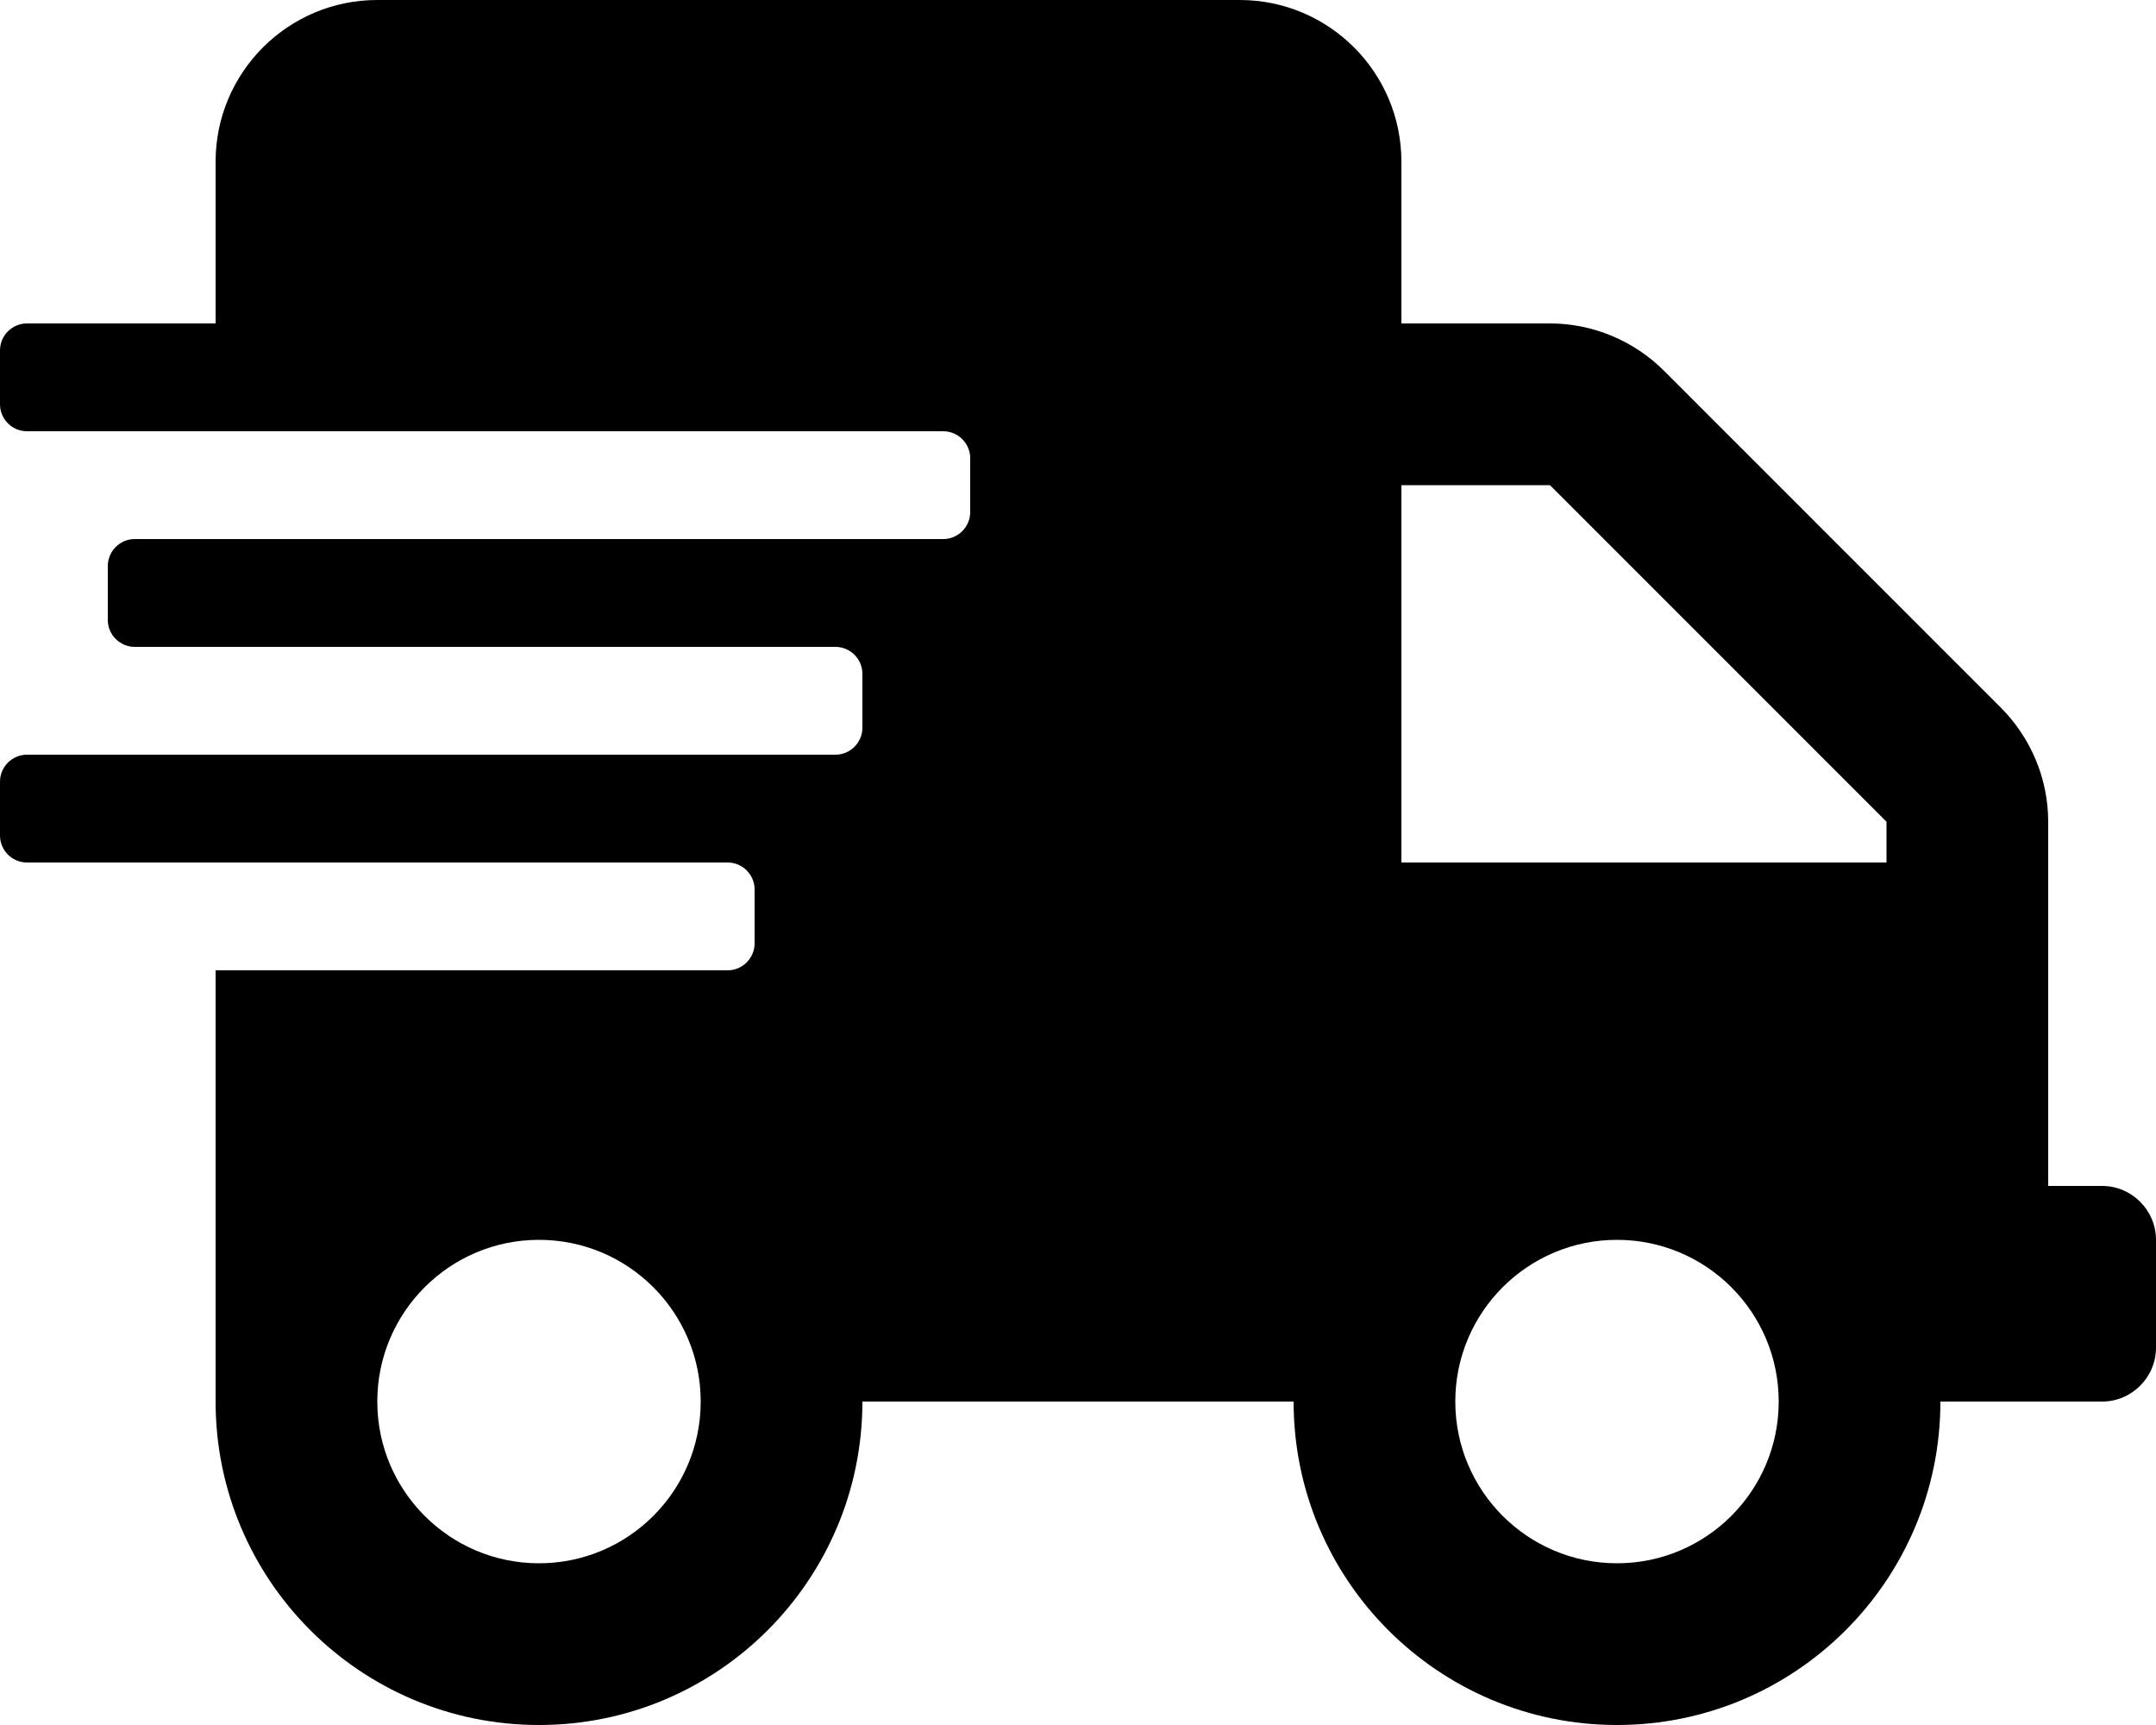
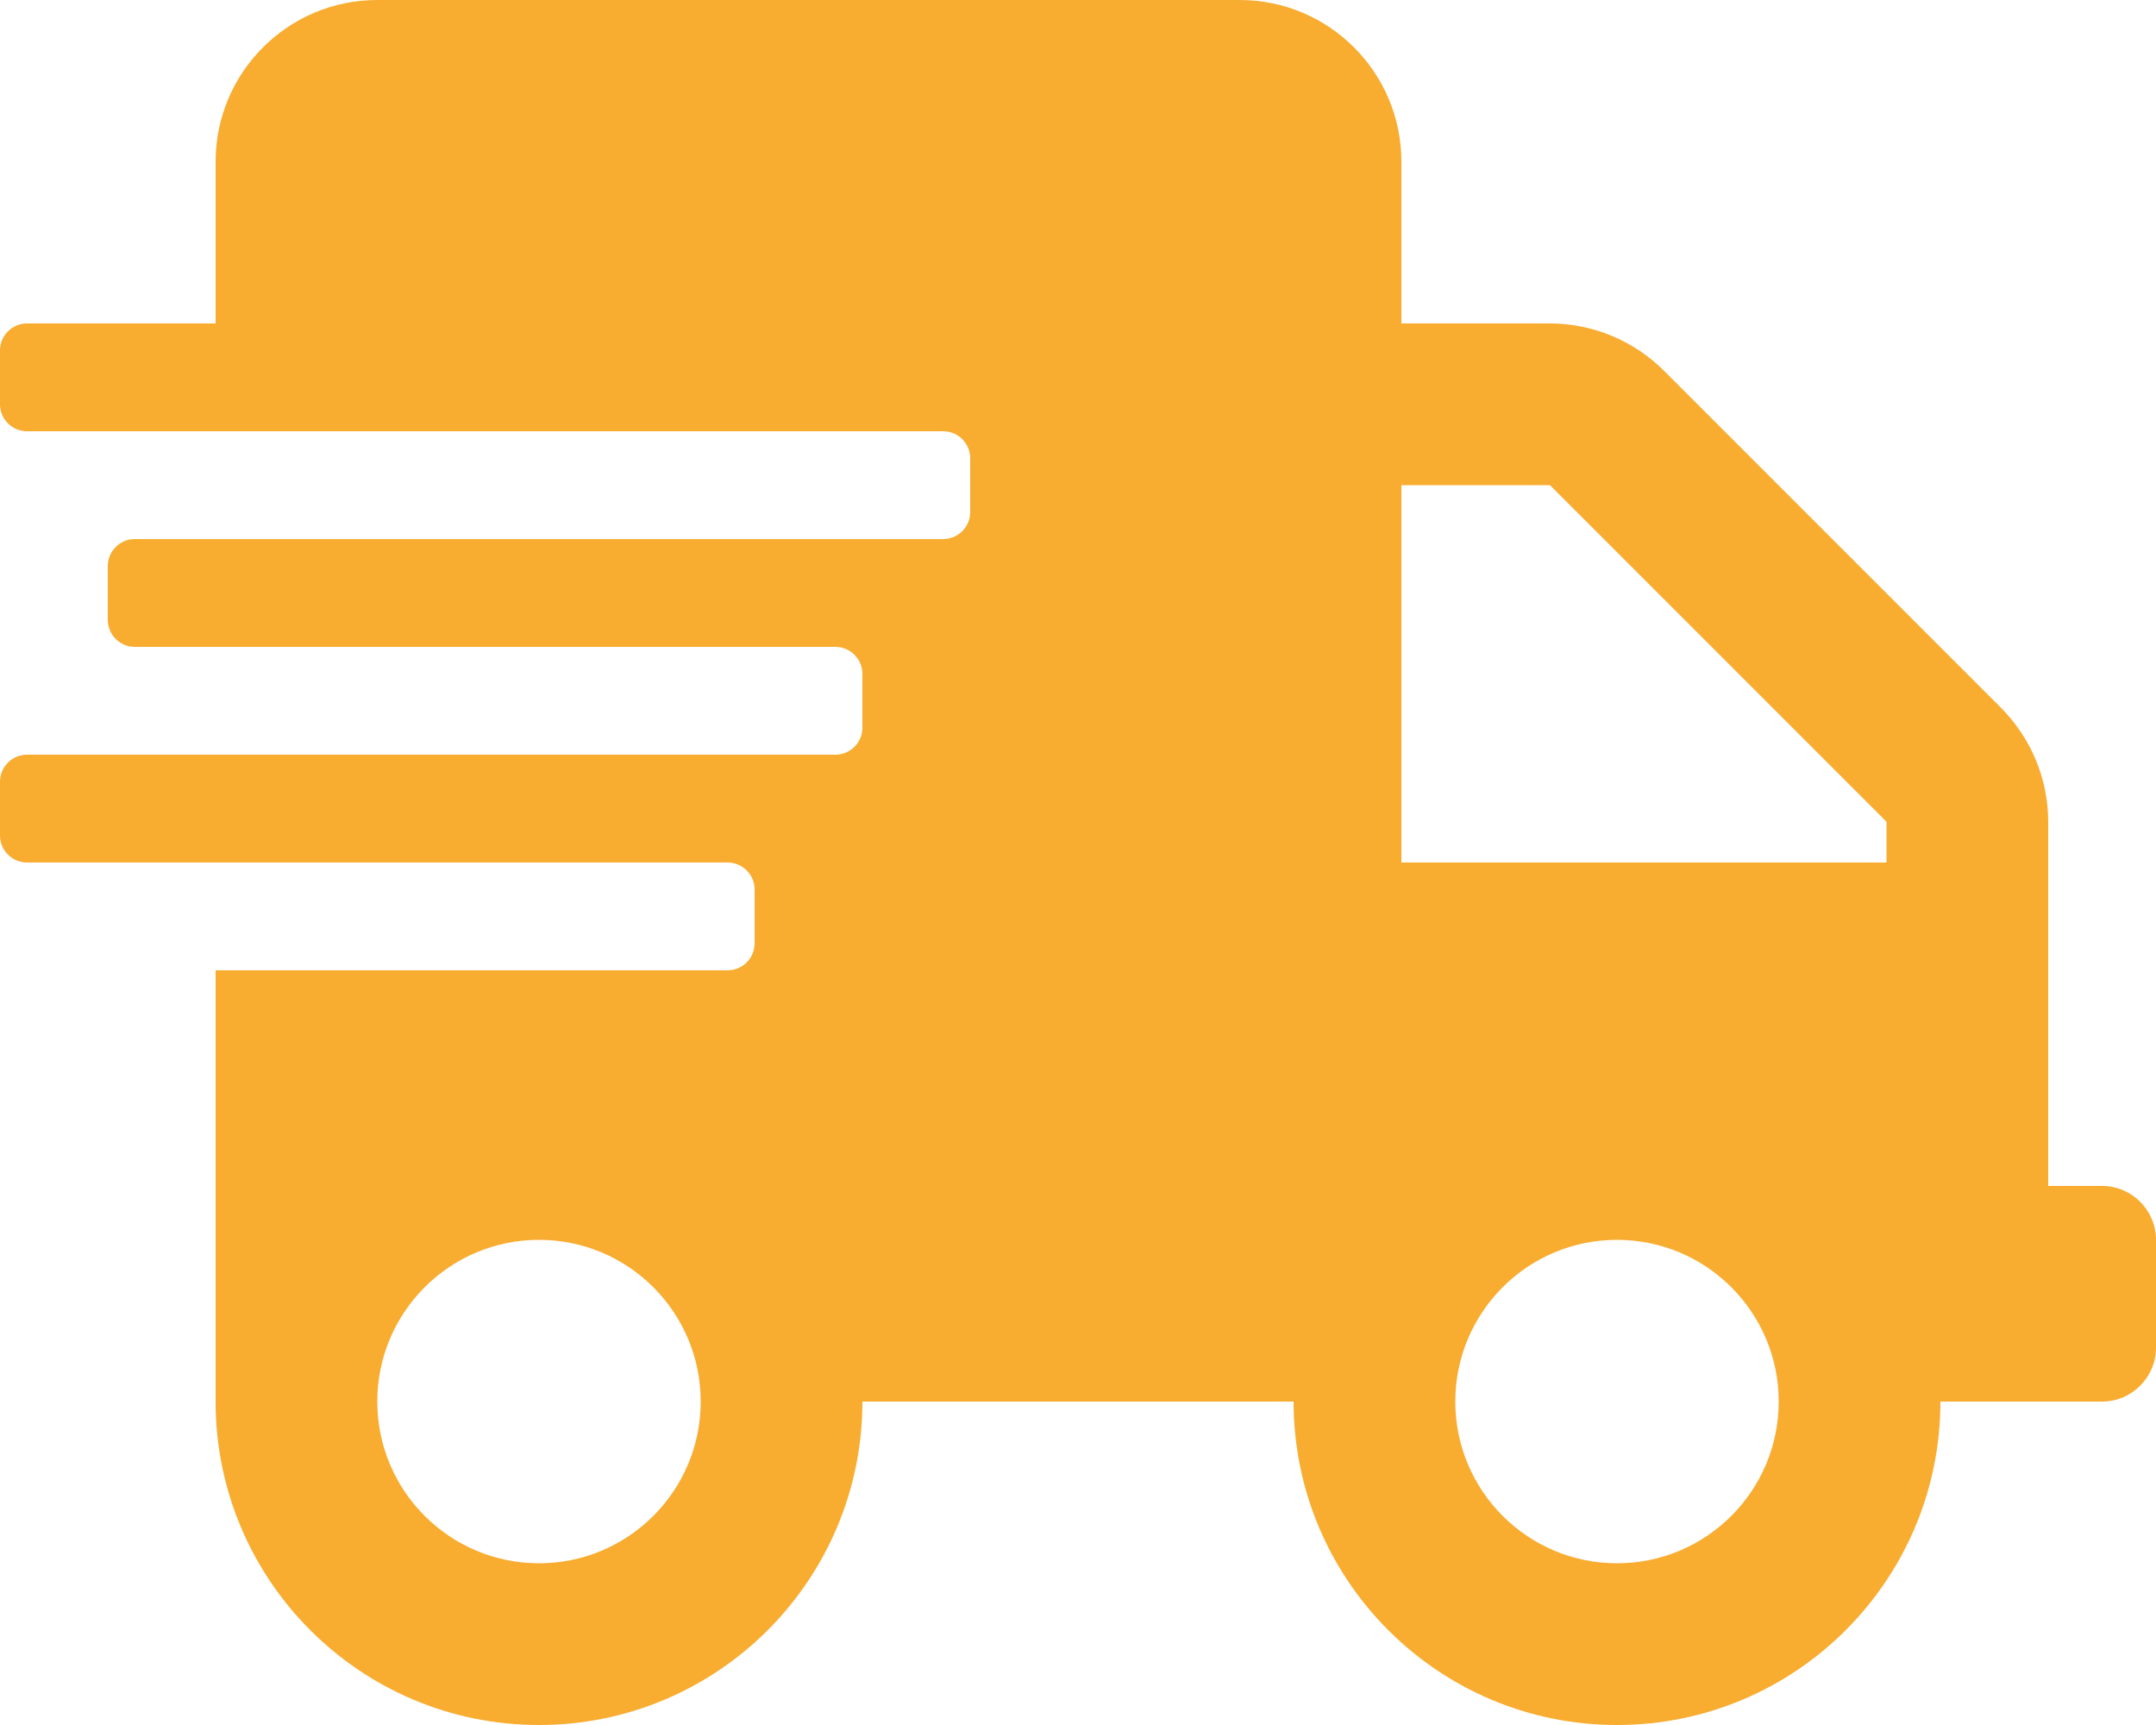
<svg xmlns="http://www.w3.org/2000/svg" aria-hidden="true" focusable="false" data-prefix="fas" data-icon="shipping-fast" class="svg-inline--fa fa-shipping-fast fa-w-20" role="img" viewBox="0 0 640 512">
-   <path fill="currentColor" d="M624 352h-16V243.9c0-12.7-5.1-24.9-14.1-33.9L494 110.1c-9-9-21.2-14.1-33.9-14.1H416V48c0-26.5-21.5-48-48-48H112C85.5 0 64 21.5 64 48v48H8c-4.4 0-8 3.6-8 8v16c0 4.4 3.6 8 8 8h272c4.4 0 8 3.6 8 8v16c0 4.4-3.6 8-8 8H40c-4.4 0-8 3.6-8 8v16c0 4.4 3.6 8 8 8h208c4.4 0 8 3.6 8 8v16c0 4.4-3.6 8-8 8H8c-4.4 0-8 3.6-8 8v16c0 4.4 3.6 8 8 8h208c4.4 0 8 3.6 8 8v16c0 4.4-3.6 8-8 8H64v128c0 53 43 96 96 96s96-43 96-96h128c0 53 43 96 96 96s96-43 96-96h48c8.8 0 16-7.2 16-16v-32c0-8.8-7.2-16-16-16zM160 464c-26.5 0-48-21.5-48-48s21.5-48 48-48 48 21.5 48 48-21.5 48-48 48zm320 0c-26.5 0-48-21.5-48-48s21.5-48 48-48 48 21.5 48 48-21.5 48-48 48zm80-208H416V144h44.1l99.9 99.9V256z" />
+   <path fill="#f8ac30" d="M624 352h-16V243.9c0-12.7-5.1-24.9-14.1-33.9L494 110.1c-9-9-21.2-14.1-33.9-14.1H416V48c0-26.5-21.5-48-48-48H112C85.5 0 64 21.5 64 48v48H8c-4.4 0-8 3.6-8 8v16c0 4.4 3.6 8 8 8h272c4.4 0 8 3.6 8 8v16c0 4.4-3.6 8-8 8H40c-4.4 0-8 3.6-8 8v16c0 4.4 3.6 8 8 8h208c4.4 0 8 3.6 8 8v16c0 4.4-3.6 8-8 8H8c-4.4 0-8 3.6-8 8v16c0 4.4 3.6 8 8 8h208c4.4 0 8 3.6 8 8v16c0 4.4-3.6 8-8 8H64v128c0 53 43 96 96 96s96-43 96-96h128c0 53 43 96 96 96s96-43 96-96h48c8.8 0 16-7.2 16-16v-32c0-8.8-7.2-16-16-16zM160 464c-26.5 0-48-21.5-48-48s21.5-48 48-48 48 21.5 48 48-21.5 48-48 48zm320 0c-26.5 0-48-21.5-48-48s21.5-48 48-48 48 21.5 48 48-21.5 48-48 48zm80-208H416V144h44.1l99.9 99.9V256z" />
</svg>
